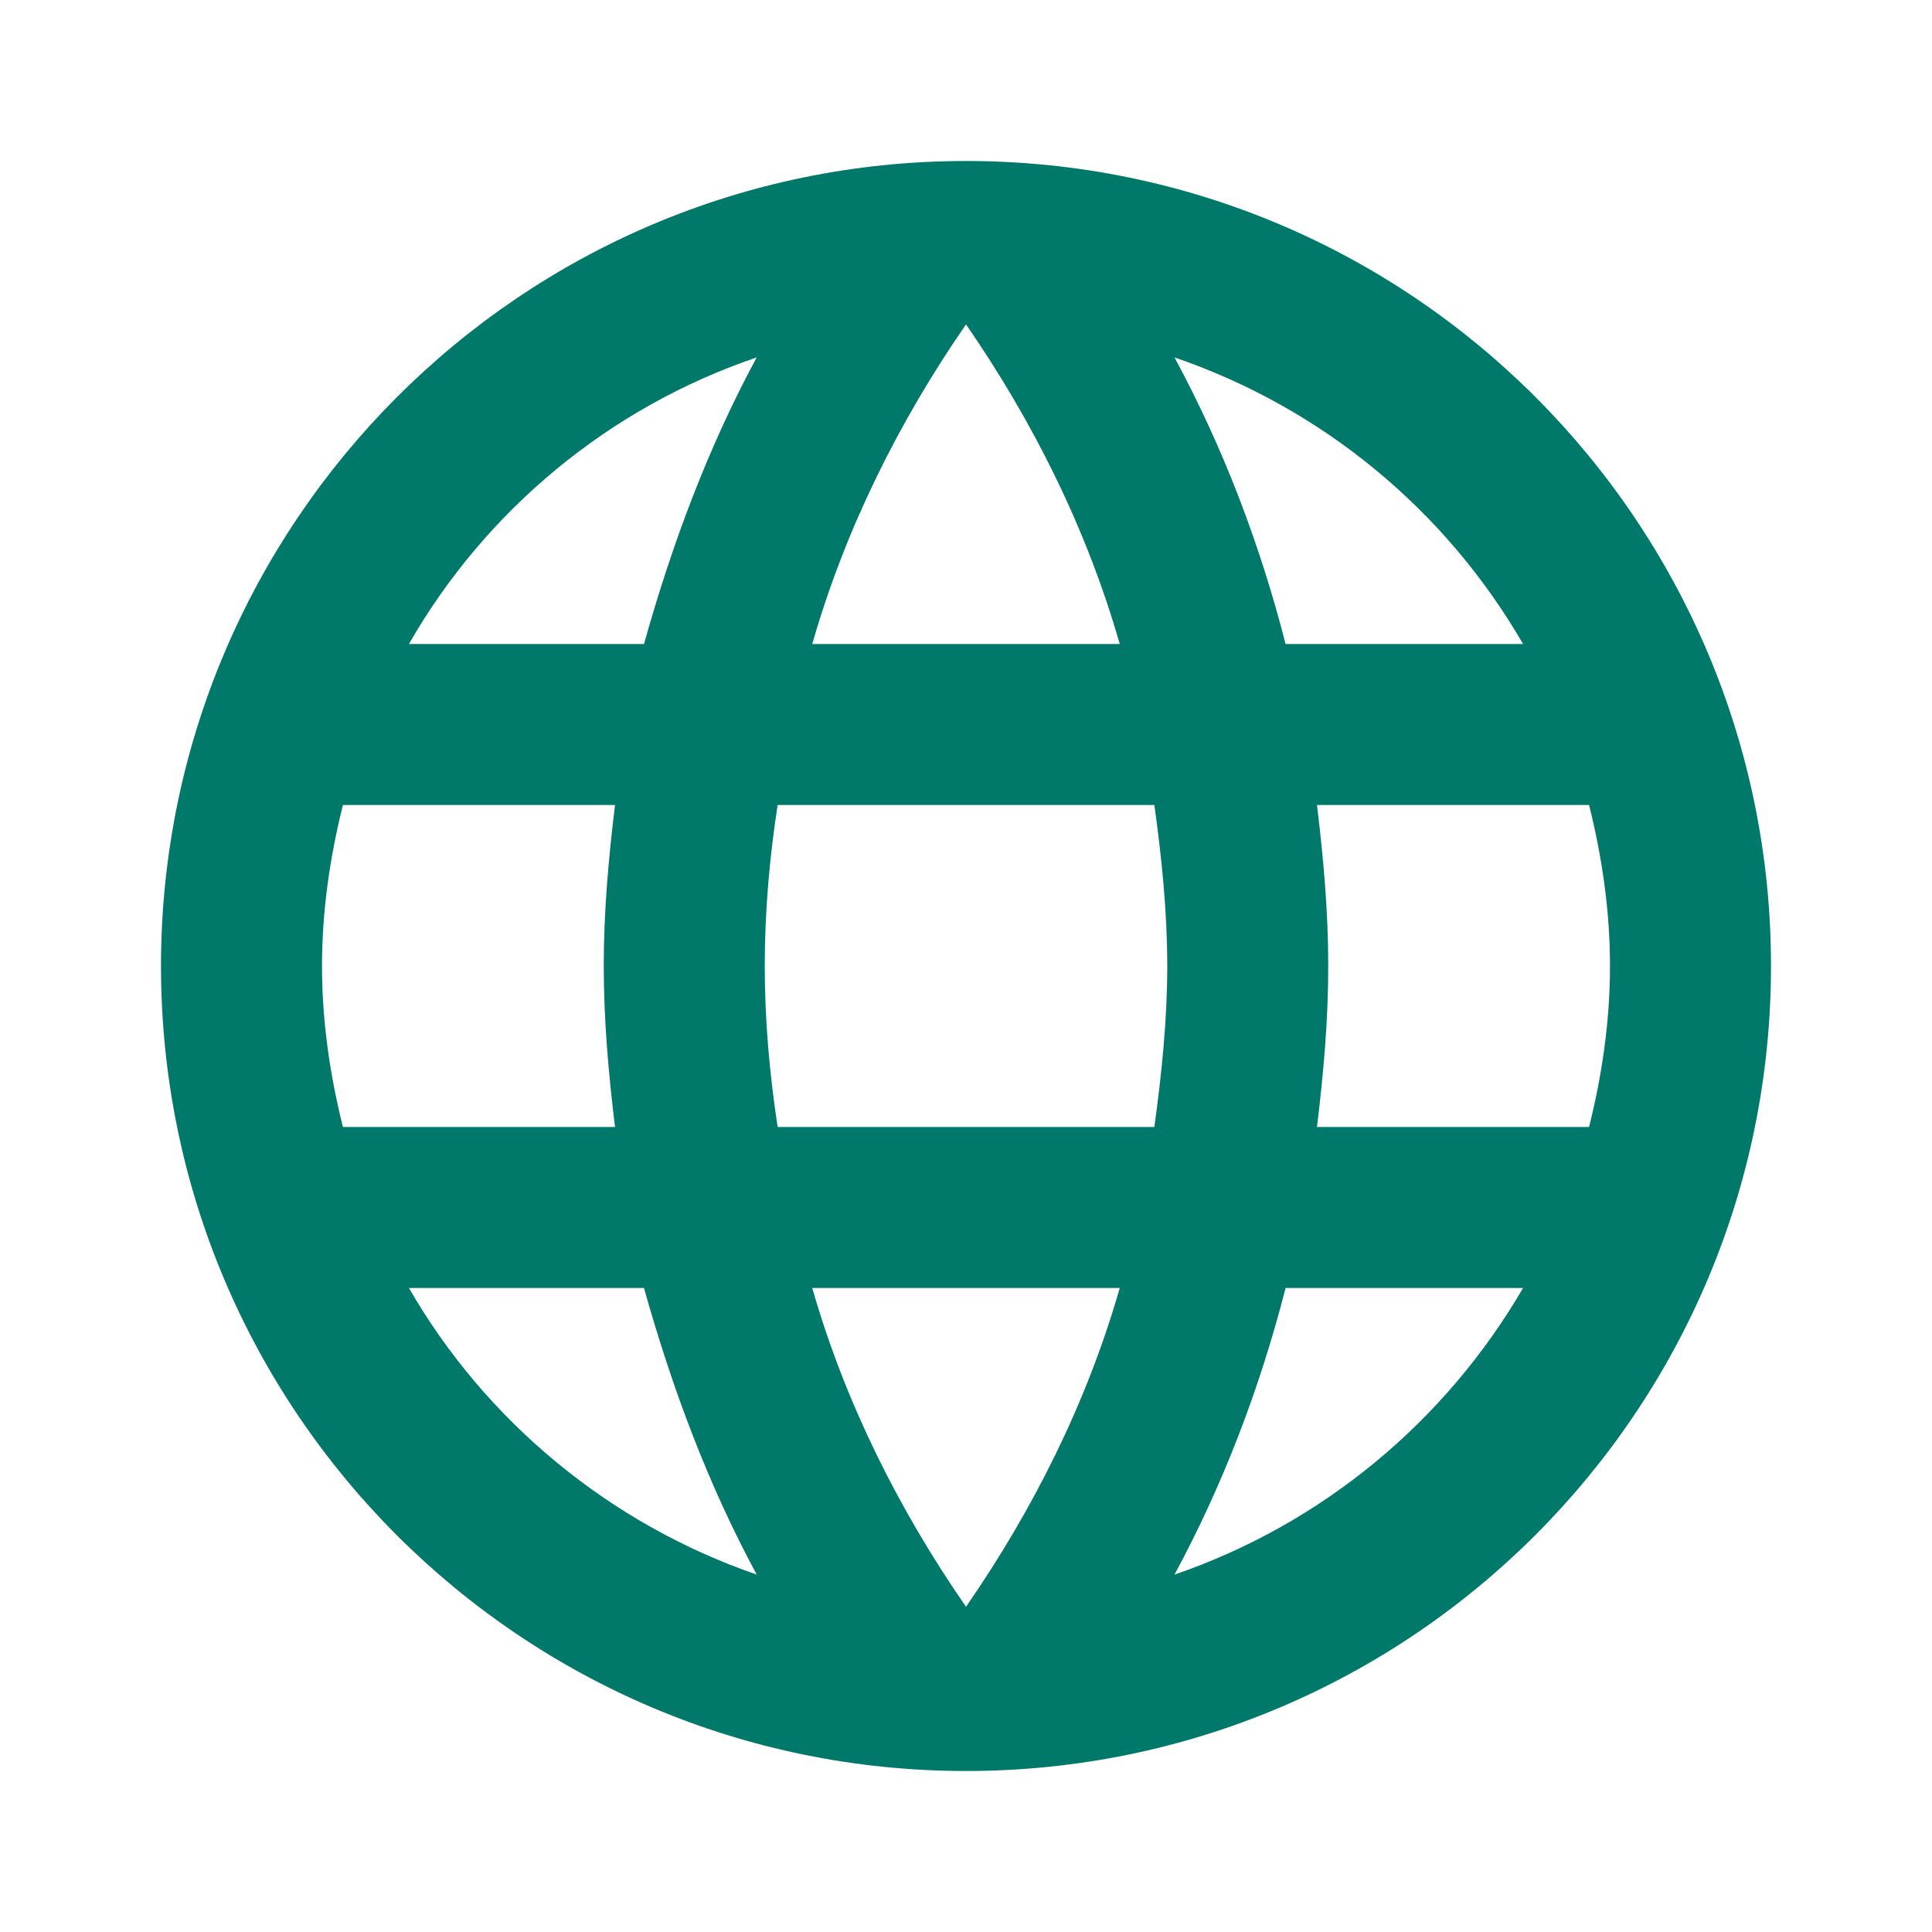
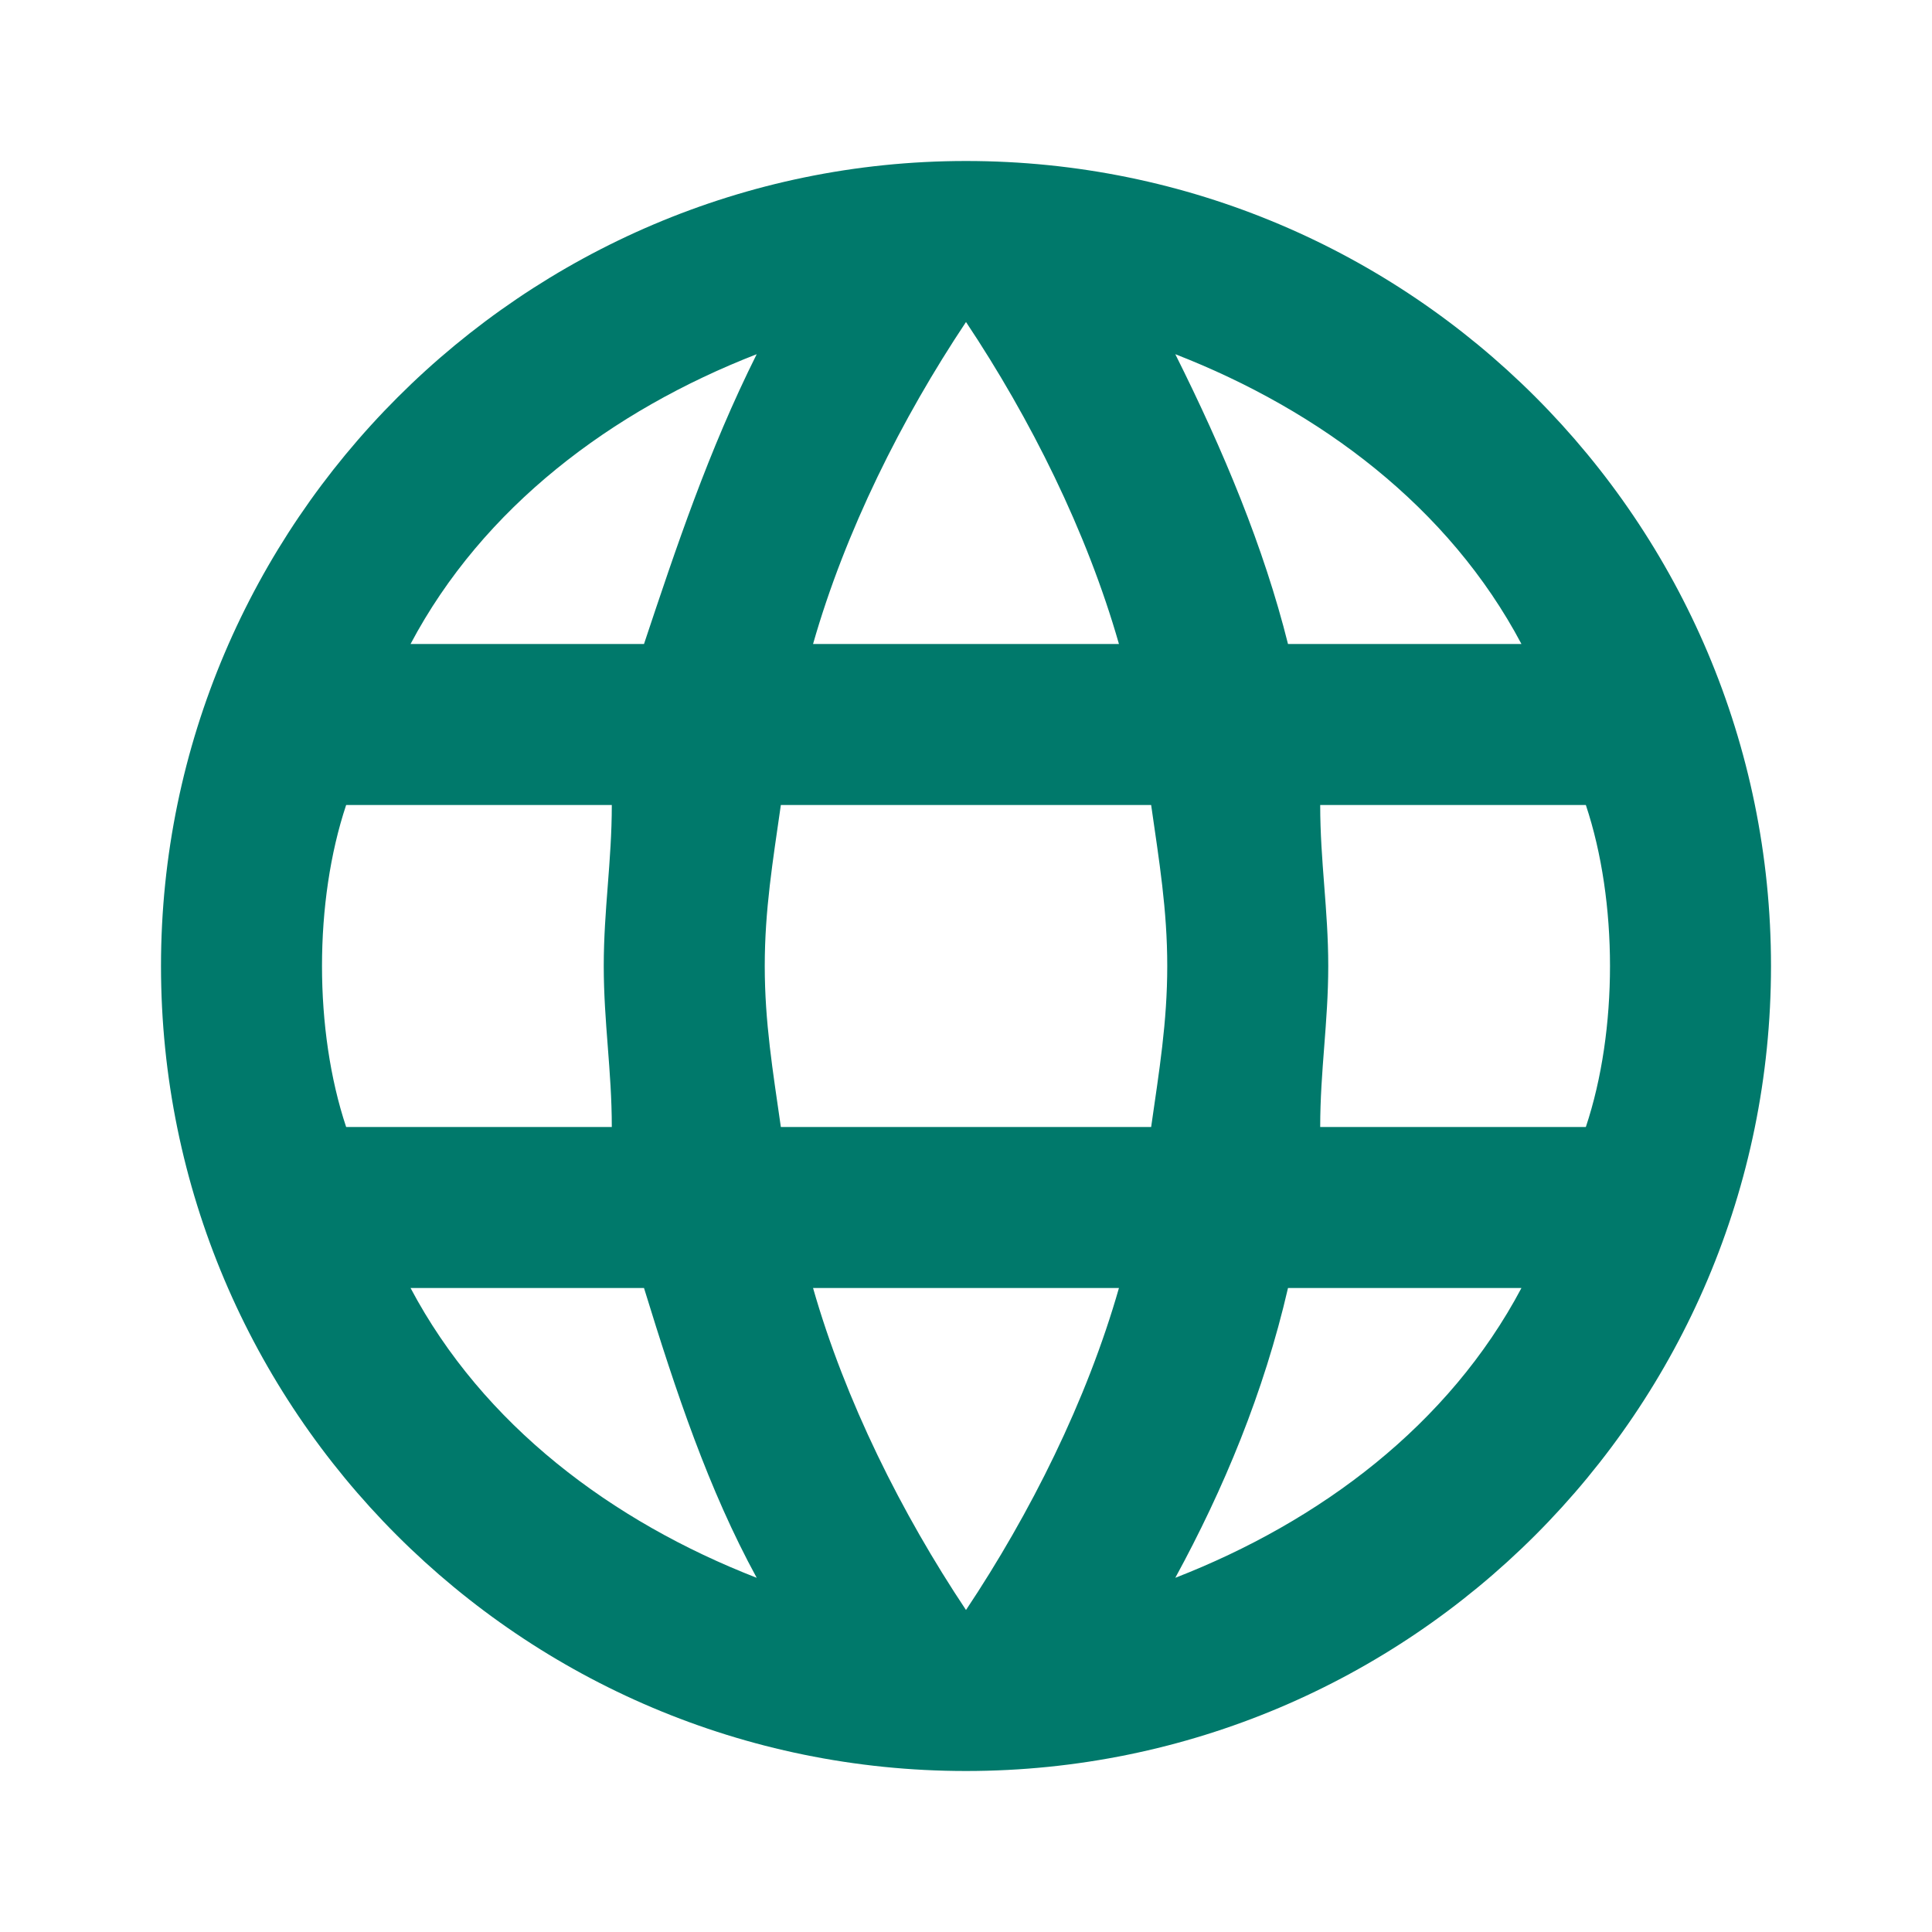
- <svg xmlns="http://www.w3.org/2000/svg" version="1.1" width="24" height="24" viewBox="0 0 24 24">
-   <path d="M16.36,14C16.44,13.34 16.5,12.68 16.5,12C16.5,11.32 16.44,10.66 16.36,10H19.74C19.9,10.64 20,11.31 20,12C20,12.69 19.9,13.36 19.74,14M14.59,19.56C15.19,18.45 15.65,17.25 15.97,16H18.92C17.96,17.65 16.43,18.93 14.59,19.56M14.34,14H9.66C9.56,13.34 9.5,12.68 9.5,12C9.5,11.32 9.56,10.65 9.66,10H14.34C14.43,10.65 14.5,11.32 14.5,12C14.5,12.68 14.43,13.34 14.34,14M12,19.96C11.17,18.76 10.5,17.43 10.09,16H13.91C13.5,17.43 12.83,18.76 12,19.96M8,8H5.08C6.03,6.34 7.57,5.06 9.4,4.44C8.8,5.55 8.35,6.75 8,8M5.08,16H8C8.35,17.25 8.8,18.45 9.4,19.56C7.57,18.93 6.03,17.65 5.08,16M4.26,14C4.1,13.36 4,12.69 4,12C4,11.31 4.1,10.64 4.26,10H7.64C7.56,10.66 7.5,11.32 7.5,12C7.5,12.68 7.56,13.34 7.64,14M12,4.03C12.83,5.23 13.5,6.57 13.91,8H10.09C10.5,6.57 11.17,5.23 12,4.03M18.92,8H15.97C15.65,6.75 15.19,5.55 14.59,4.44C16.43,5.07 17.96,6.34 18.92,8M12,2C6.47,2 2,6.5 2,12A10,10 0 0,0 12,22A10,10 0 0,0 22,12A10,10 0 0,0 12,2Z" fill="#00796b" />
+ <svg xmlns="http://www.w3.org/2000/svg" width="24" height="24" viewBox="0 0 24 24">
+   <path d="M16.4 14C16.4 13.3 16.5 12.7 16.5 12 16.5 11.3 16.4 10.7 16.4 10H19.7C19.9 10.6 20 11.3 20 12 20 12.7 19.9 13.4 19.7 14M14.6 19.6C15.2 18.5 15.7 17.3 16 16H18.9C18 17.7 16.4 18.9 14.6 19.6M14.3 14H9.7C9.6 13.3 9.5 12.7 9.5 12 9.5 11.3 9.6 10.7 9.7 10H14.3C14.4 10.7 14.5 11.3 14.5 12 14.5 12.7 14.4 13.3 14.3 14M12 20C11.2 18.8 10.5 17.4 10.1 16H13.9C13.5 17.4 12.8 18.8 12 20M8 8H5.1C6 6.3 7.6 5.1 9.4 4.4 8.8 5.6 8.4 6.8 8 8M5.1 16H8C8.4 17.3 8.8 18.5 9.4 19.6 7.6 18.9 6 17.7 5.1 16M4.3 14C4.1 13.4 4 12.7 4 12 4 11.3 4.1 10.6 4.3 10H7.6C7.6 10.7 7.5 11.3 7.5 12 7.5 12.7 7.6 13.3 7.6 14M12 4C12.8 5.2 13.5 6.6 13.9 8H10.1C10.5 6.6 11.2 5.2 12 4M18.9 8H16C15.7 6.8 15.2 5.6 14.6 4.4 16.4 5.1 18 6.3 18.9 8M12 2C6.5 2 2 6.5 2 12A10 10 0 0 0 12 22 10 10 0 0 0 22 12 10 10 0 0 0 12 2Z" fill="#00796b" />
</svg>
